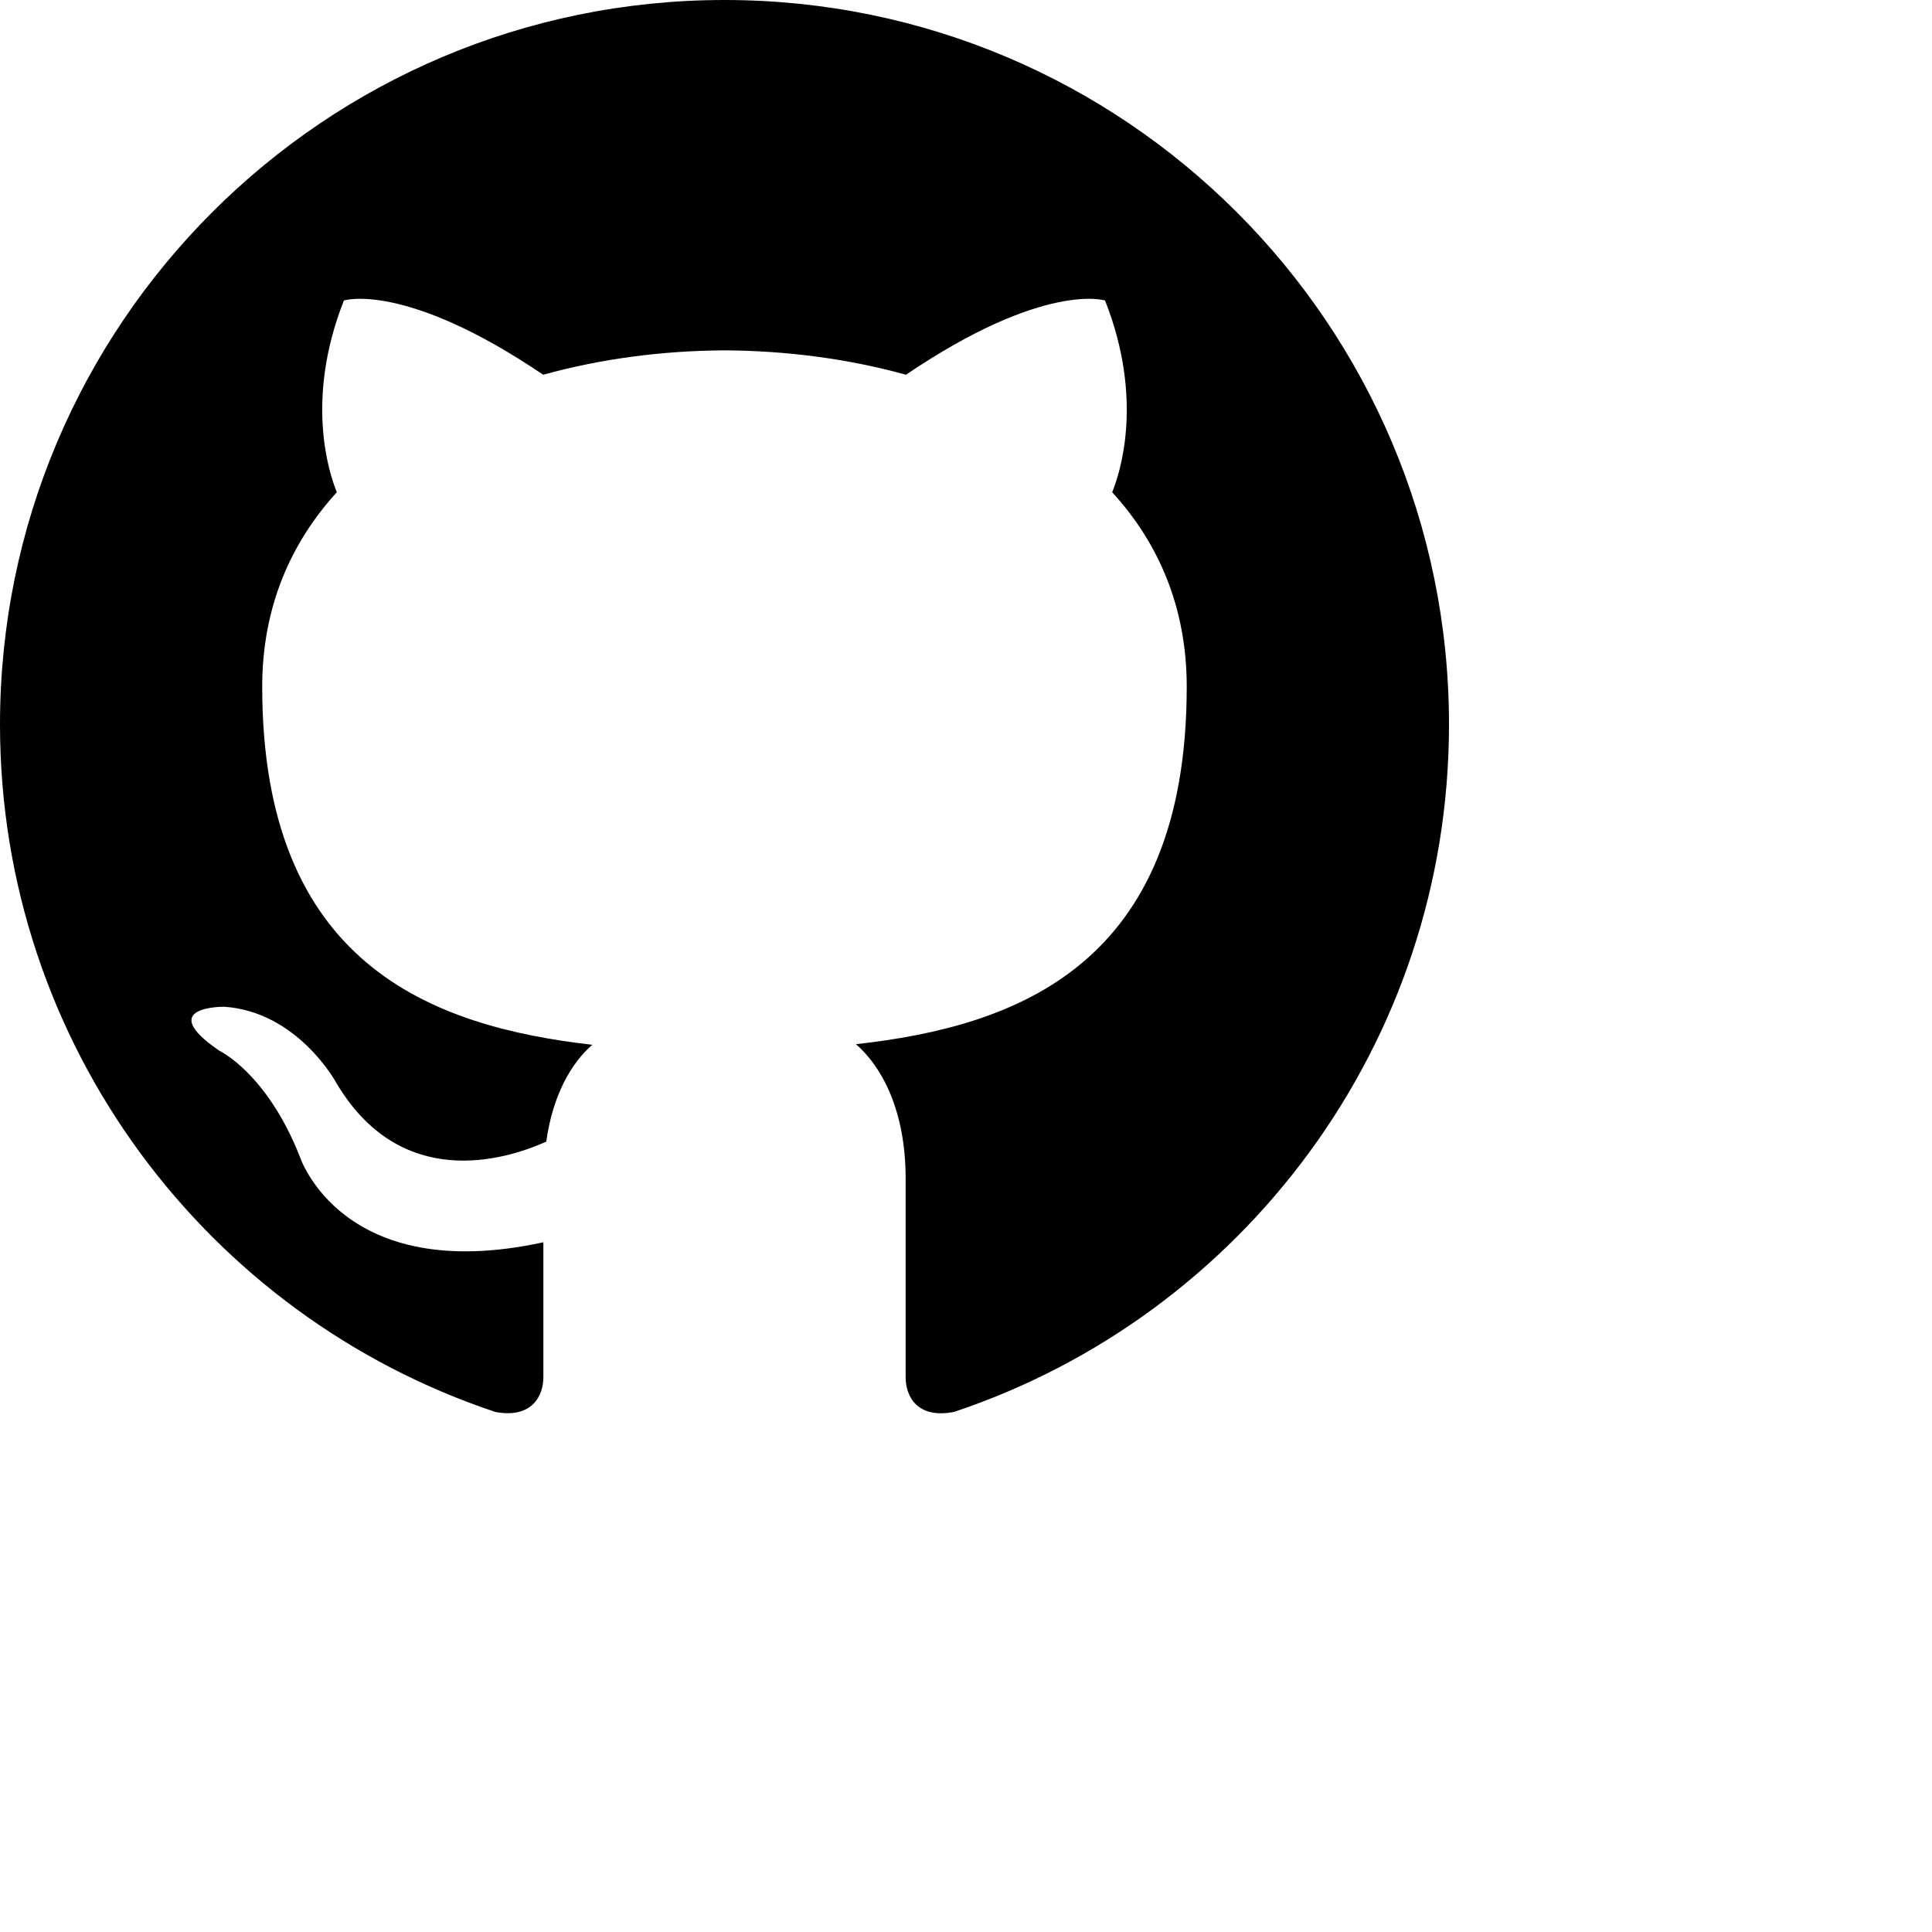
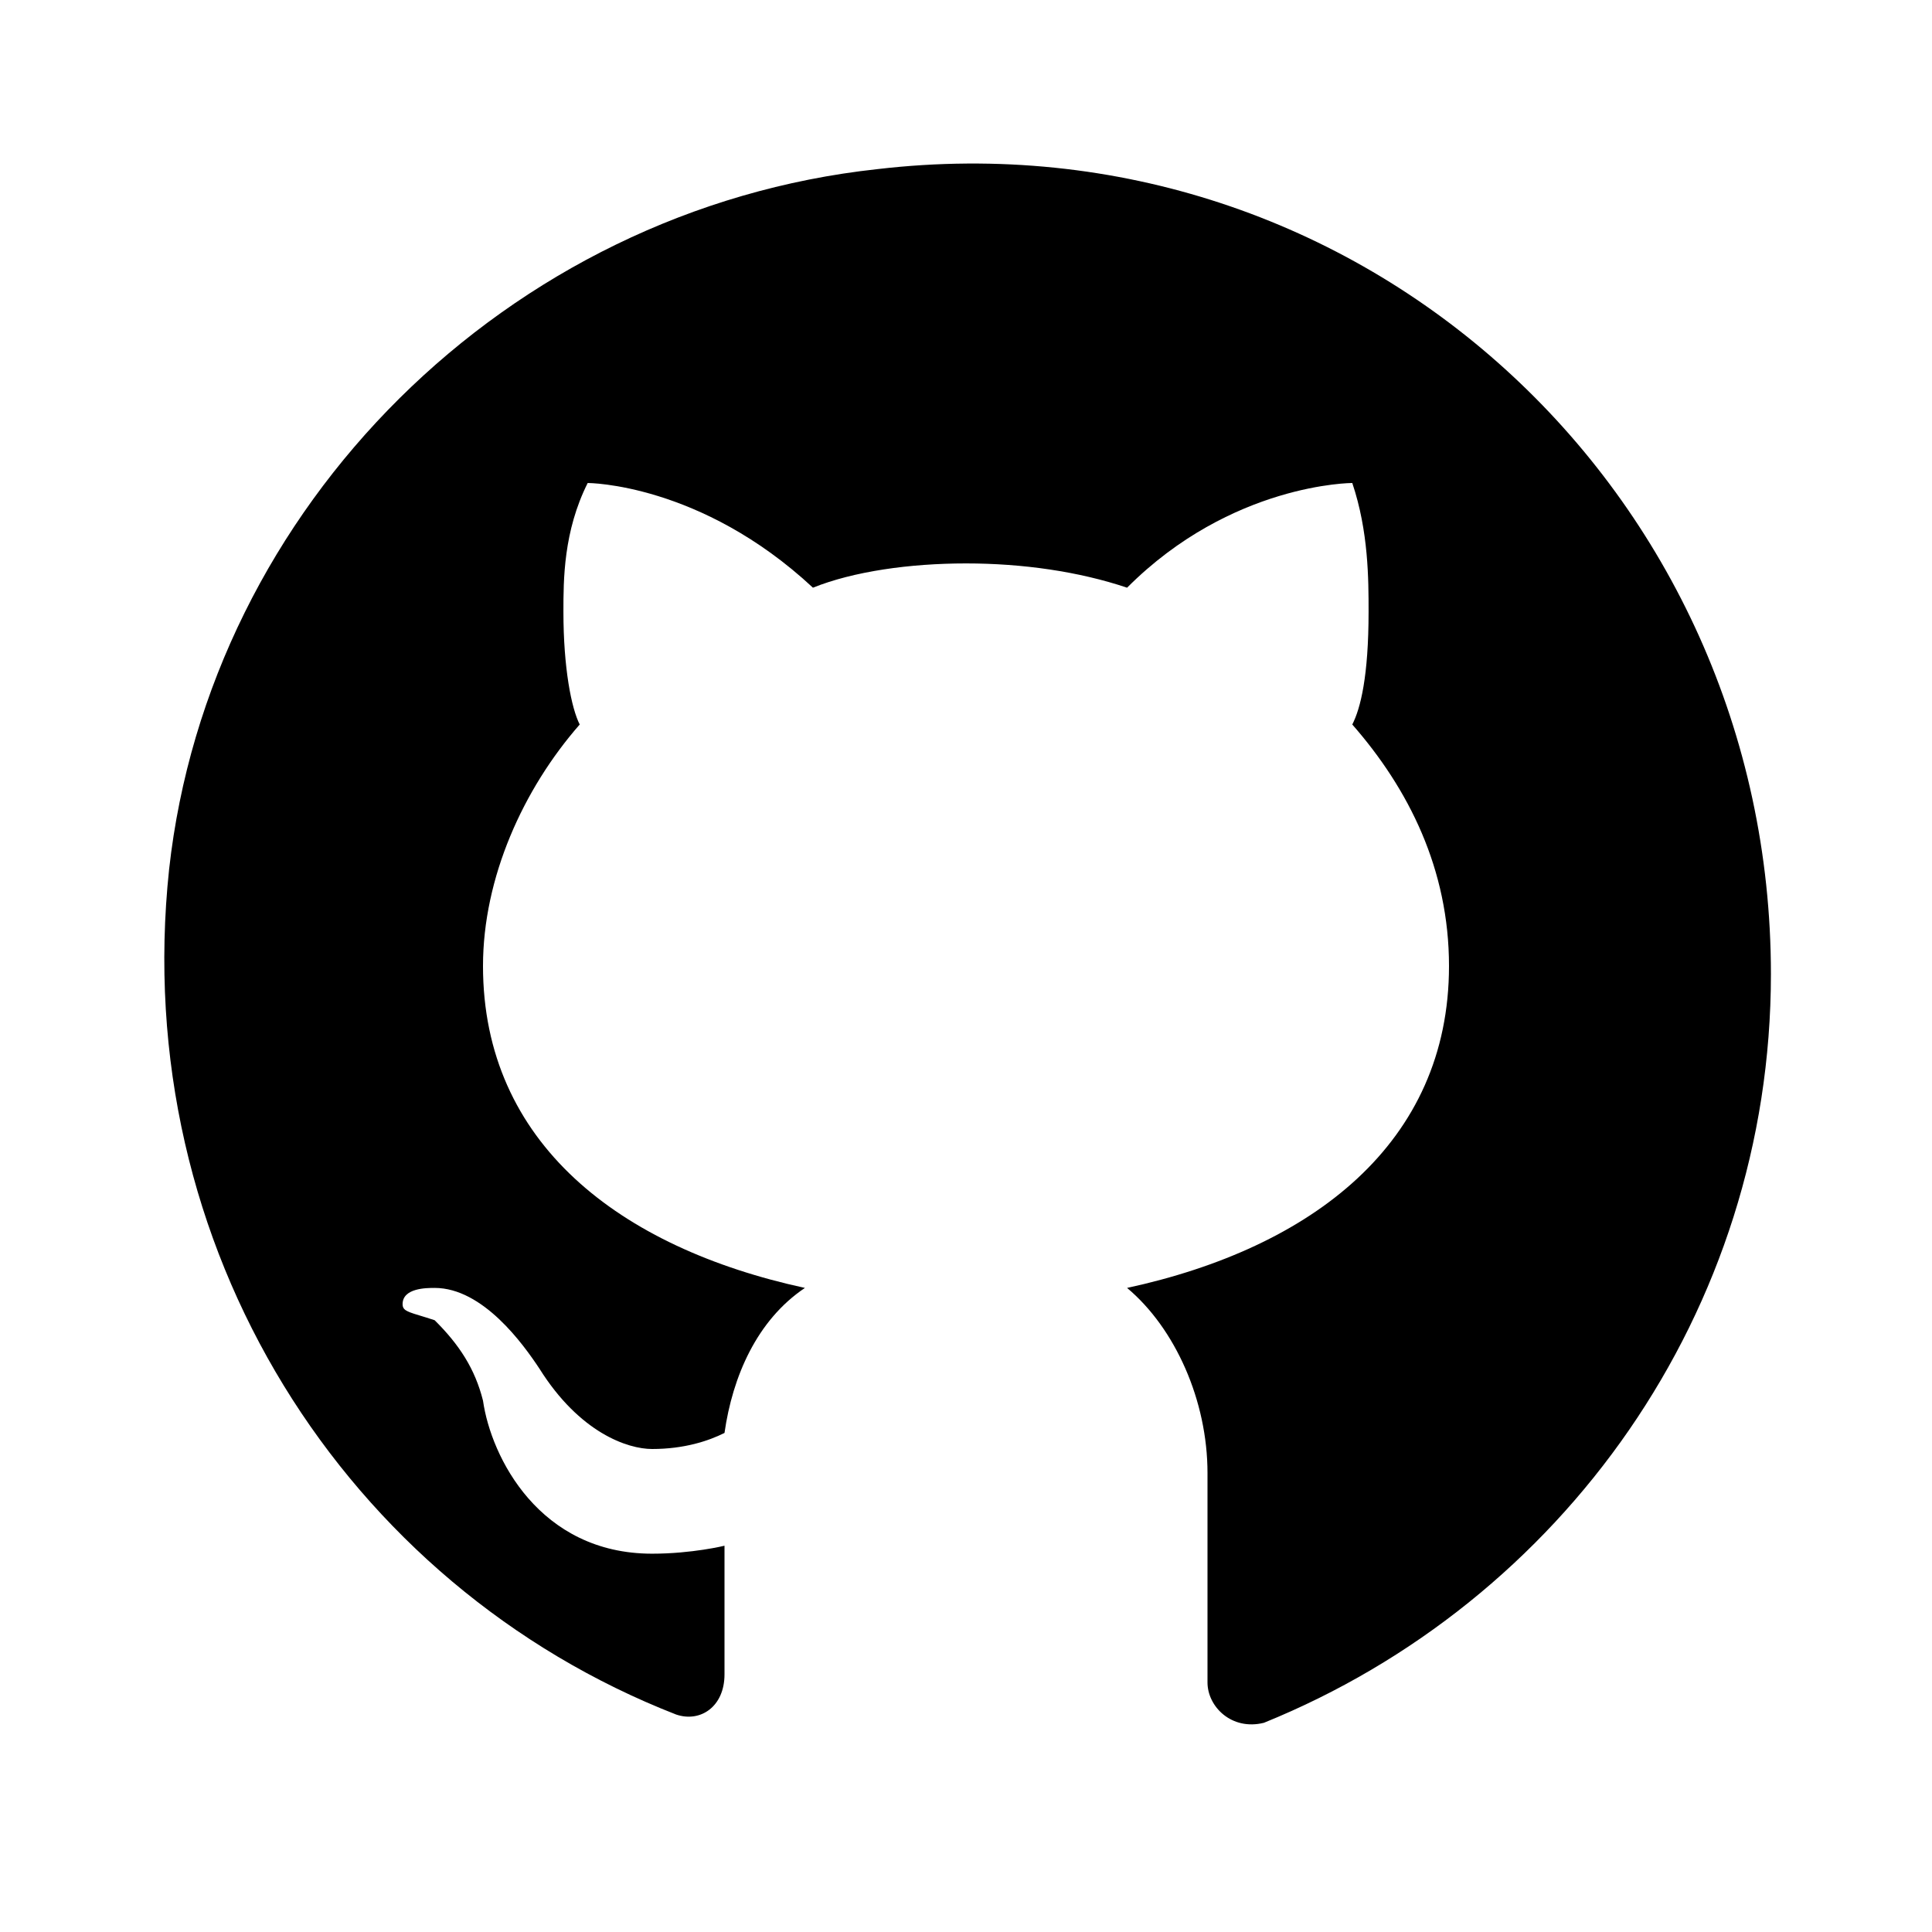
- <svg xmlns="http://www.w3.org/2000/svg" width="32" height="32" viewBox="0 0 32 32">
-   <path d="M12 0c-6.626 0-12 5.373-12 12 0 5.302 3.438 9.8 8.207 11.387.599.111.793-.261.793-.577v-2.234c-3.338.726-4.033-1.416-4.033-1.416-.546-1.387-1.333-1.756-1.333-1.756-1.089-.745.083-.729.083-.729 1.205.084 1.839 1.237 1.839 1.237 1.07 1.834 2.807 1.304 3.492.997.107-.775.418-1.305.762-1.604-2.665-.305-5.467-1.334-5.467-5.931 0-1.311.469-2.381 1.236-3.221-.124-.303-.535-1.524.117-3.176 0 0 1.008-.322 3.301 1.23.957-.266 1.983-.399 3.003-.404 1.02.005 2.047.138 3.006.404 2.291-1.552 3.297-1.23 3.297-1.23.653 1.653.242 2.874.118 3.176.77.84 1.235 1.911 1.235 3.221 0 4.609-2.807 5.624-5.479 5.921.43.372.823 1.102.823 2.222v3.293c0 .319.192.694.801.576 4.765-1.589 8.199-6.086 8.199-11.386 0-6.627-5.373-12-12-12z" />
+ <svg xmlns="http://www.w3.org/2000/svg" width="32px" height="32px" viewBox="0 0 32 32" version="1.1">
+   <path d="M 14.535 2.801 C 8.398 3.465 3.465 8.398 2.801 14.398 C 2.133 20.668 5.734 26.266 11.199 28.398 C 11.602 28.535 12 28.266 12 27.734 L 12 25.602 C 12 25.602 11.465 25.734 10.801 25.734 C 8.934 25.734 8.133 24.133 8 23.199 C 7.867 22.668 7.602 22.266 7.199 21.867 C 6.801 21.734 6.668 21.734 6.668 21.602 C 6.668 21.332 7.066 21.332 7.199 21.332 C 8 21.332 8.668 22.266 8.934 22.668 C 9.602 23.734 10.398 24 10.801 24 C 11.332 24 11.734 23.867 12 23.734 C 12.133 22.801 12.535 21.867 13.332 21.332 C 10.266 20.668 8 18.934 8 16 C 8 14.535 8.668 13.066 9.602 12 C 9.465 11.734 9.332 11.066 9.332 10.133 C 9.332 9.602 9.332 8.801 9.734 8 C 9.734 8 11.602 8 13.465 9.734 C 14.133 9.465 15.066 9.332 16 9.332 C 16.934 9.332 17.867 9.465 18.668 9.734 C 20.398 8 22.398 8 22.398 8 C 22.668 8.801 22.668 9.602 22.668 10.133 C 22.668 11.199 22.535 11.734 22.398 12 C 23.332 13.066 24 14.398 24 16 C 24 18.934 21.734 20.668 18.668 21.332 C 19.465 22 20 23.199 20 24.398 L 20 27.867 C 20 28.266 20.398 28.668 20.934 28.535 C 25.867 26.535 29.332 21.734 29.332 16.133 C 29.332 8.133 22.535 1.867 14.535 2.801 Z M 14.535 2.801 " />
</svg>
